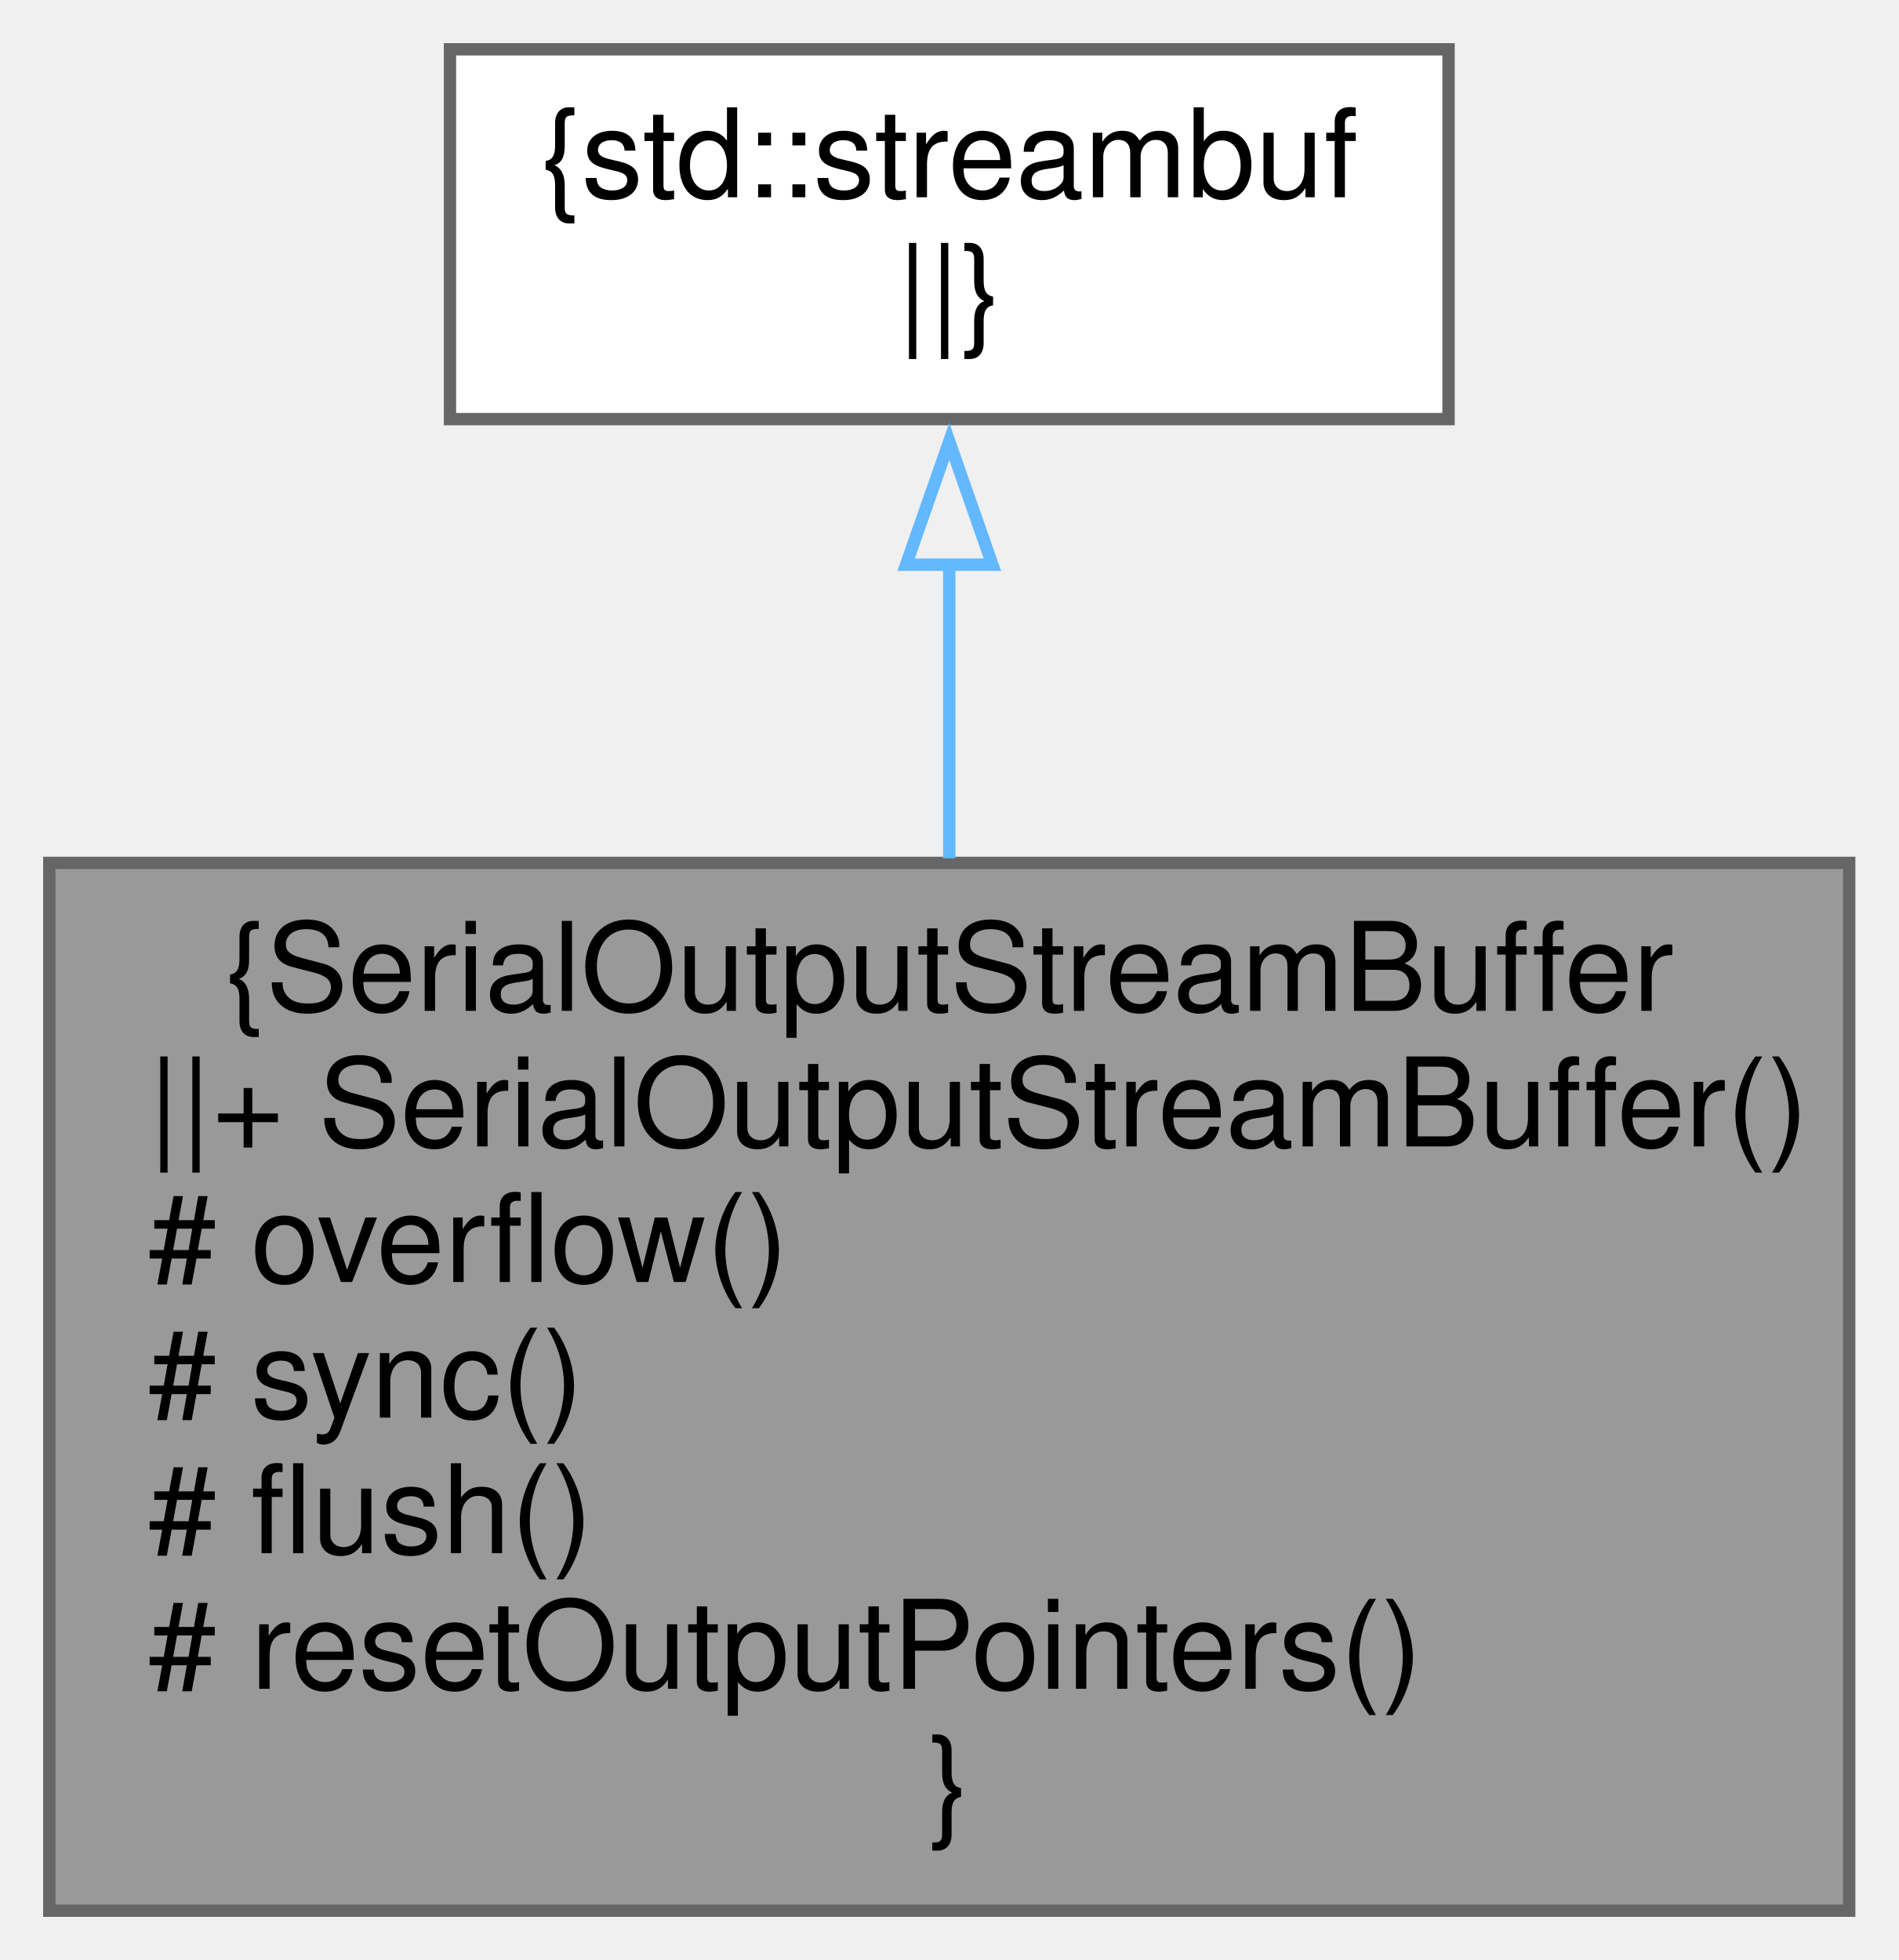
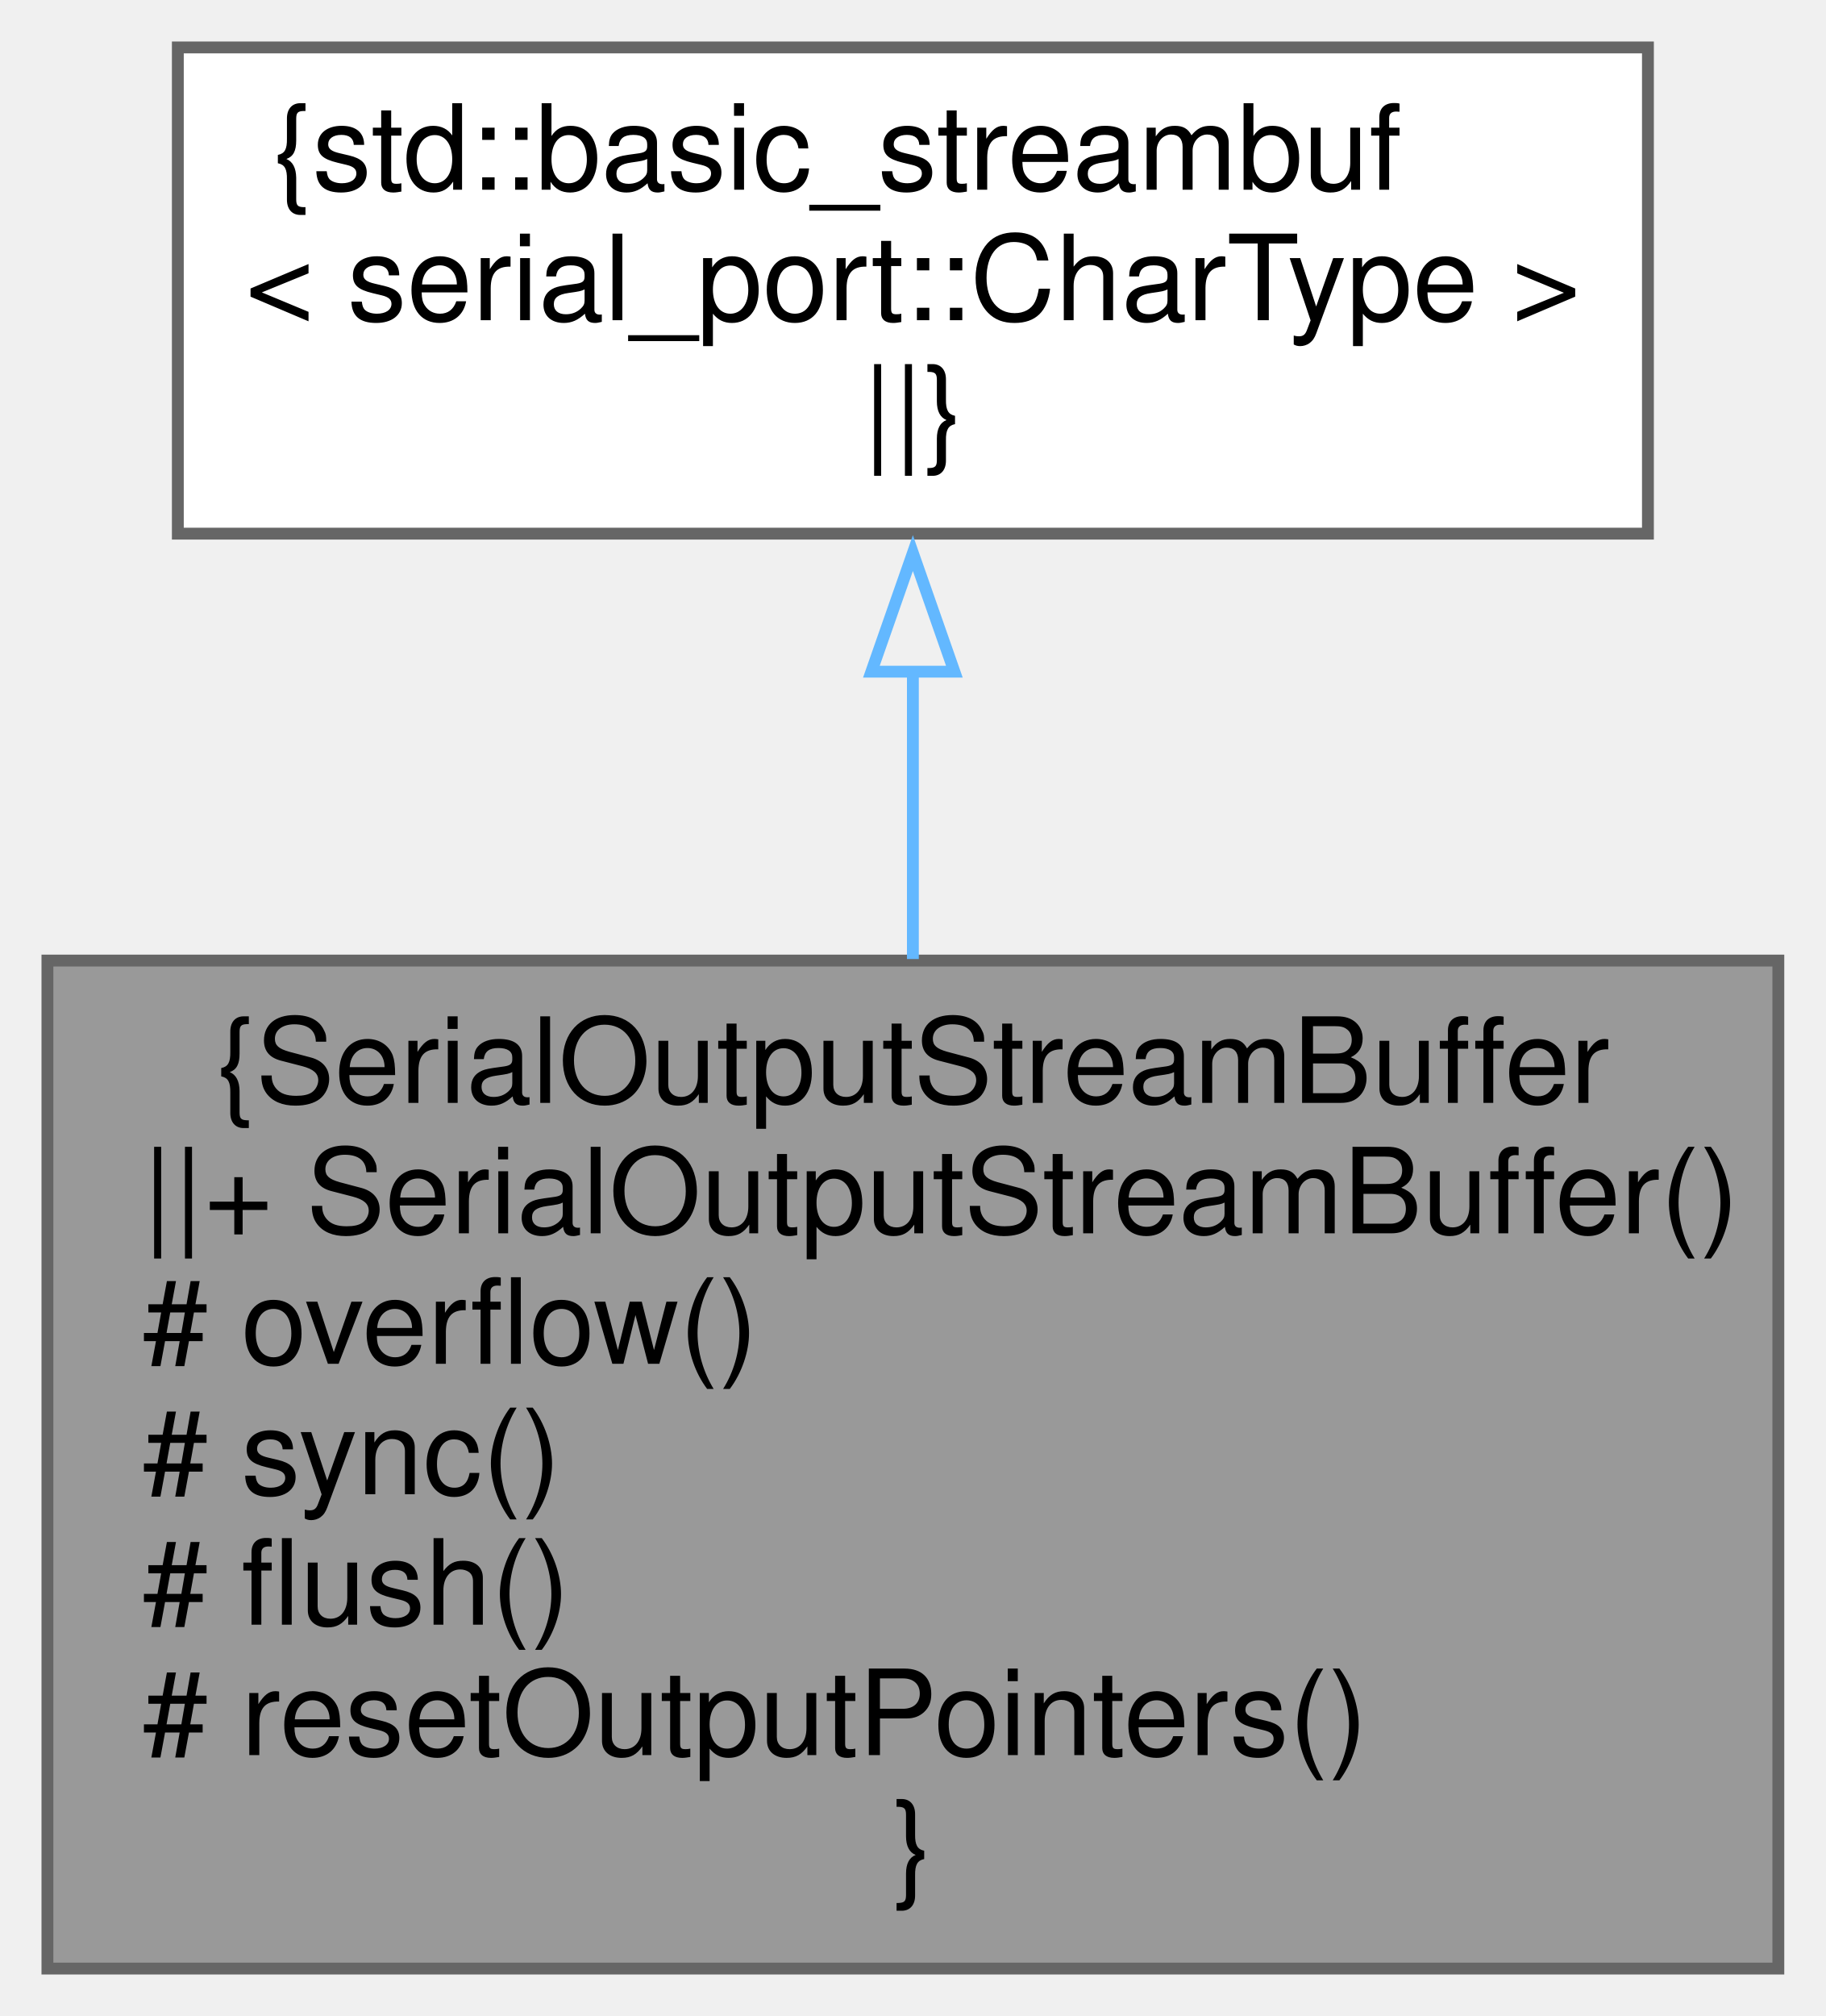
- <svg xmlns="http://www.w3.org/2000/svg" xmlns:xlink="http://www.w3.org/1999/xlink" width="154pt" height="159pt" viewBox="0.00 0.00 154.00 159.00">
-   <g id="graph0" class="graph" transform="scale(1 1) rotate(0) translate(4 155)">
+ <svg xmlns="http://www.w3.org/2000/svg" xmlns:xlink="http://www.w3.org/1999/xlink" width="154pt" height="170pt" viewBox="0.00 0.00 154.00 170.00">
+   <g id="graph0" class="graph" transform="scale(1 1) rotate(0) translate(4 166)">
    <g id="node1" class="node">
      <g id="a_node1">
        <a xlink:title="Controls output of a character sequence to serial port.">
          <polygon fill="#999999" stroke="#666666" points="146,-85 0,-85 0,0 146,0 146,-85" />
          <text text-anchor="middle" x="73" y="-73" font-family="Helvetica,sans-Serif" font-size="10.00">{SerialOutputStreamBuffer</text>
          <text text-anchor="start" x="8" y="-62" font-family="Helvetica,sans-Serif" font-size="10.00">||+ SerialOutputStreamBuffer()</text>
          <text text-anchor="start" x="8" y="-51" font-family="Helvetica,sans-Serif" font-size="10.00"># overflow()</text>
          <text text-anchor="start" x="8" y="-40" font-family="Helvetica,sans-Serif" font-size="10.00"># sync()</text>
          <text text-anchor="start" x="8" y="-29" font-family="Helvetica,sans-Serif" font-size="10.00"># flush()</text>
          <text text-anchor="start" x="8" y="-18" font-family="Helvetica,sans-Serif" font-size="10.00"># resetOutputPointers()</text>
          <text text-anchor="middle" x="73" y="-7" font-family="Helvetica,sans-Serif" font-size="10.00">}</text>
        </a>
      </g>
    </g>
    <g id="node2" class="node">
      <g id="a_node2">
        <a xlink:title=" ">
-           <polygon fill="white" stroke="#666666" points="113.5,-151 32.5,-151 32.5,-121 113.5,-121 113.5,-151" />
-           <text text-anchor="middle" x="73" y="-139" font-family="Helvetica,sans-Serif" font-size="10.00">{std::streambuf</text>
+           <polygon fill="white" stroke="#666666" points="135,-162 11,-162 11,-121 135,-121 135,-162" />
+           <text text-anchor="start" x="19" y="-150" font-family="Helvetica,sans-Serif" font-size="10.00">{std::basic_streambuf</text>
+           <text text-anchor="middle" x="73" y="-139" font-family="Helvetica,sans-Serif" font-size="10.00">&lt; serial_port::CharType &gt;</text>
          <text text-anchor="middle" x="73" y="-128" font-family="Helvetica,sans-Serif" font-size="10.00">||}</text>
        </a>
      </g>
    </g>
    <g id="edge1" class="edge">
-       <path fill="none" stroke="#63b8ff" d="M73,-109.22C73,-101.79 73,-93.5 73,-85.37" />
-       <polygon fill="none" stroke="#63b8ff" points="69.5,-109.19 73,-119.19 76.5,-109.19 69.5,-109.19" />
+       <path fill="none" stroke="#63b8ff" d="M73,-109.42C73,-101.69 73,-93.28 73,-85.13" />
+       <polygon fill="none" stroke="#63b8ff" points="69.5,-109.36 73,-119.36 76.5,-109.36 69.5,-109.36" />
    </g>
  </g>
</svg>
